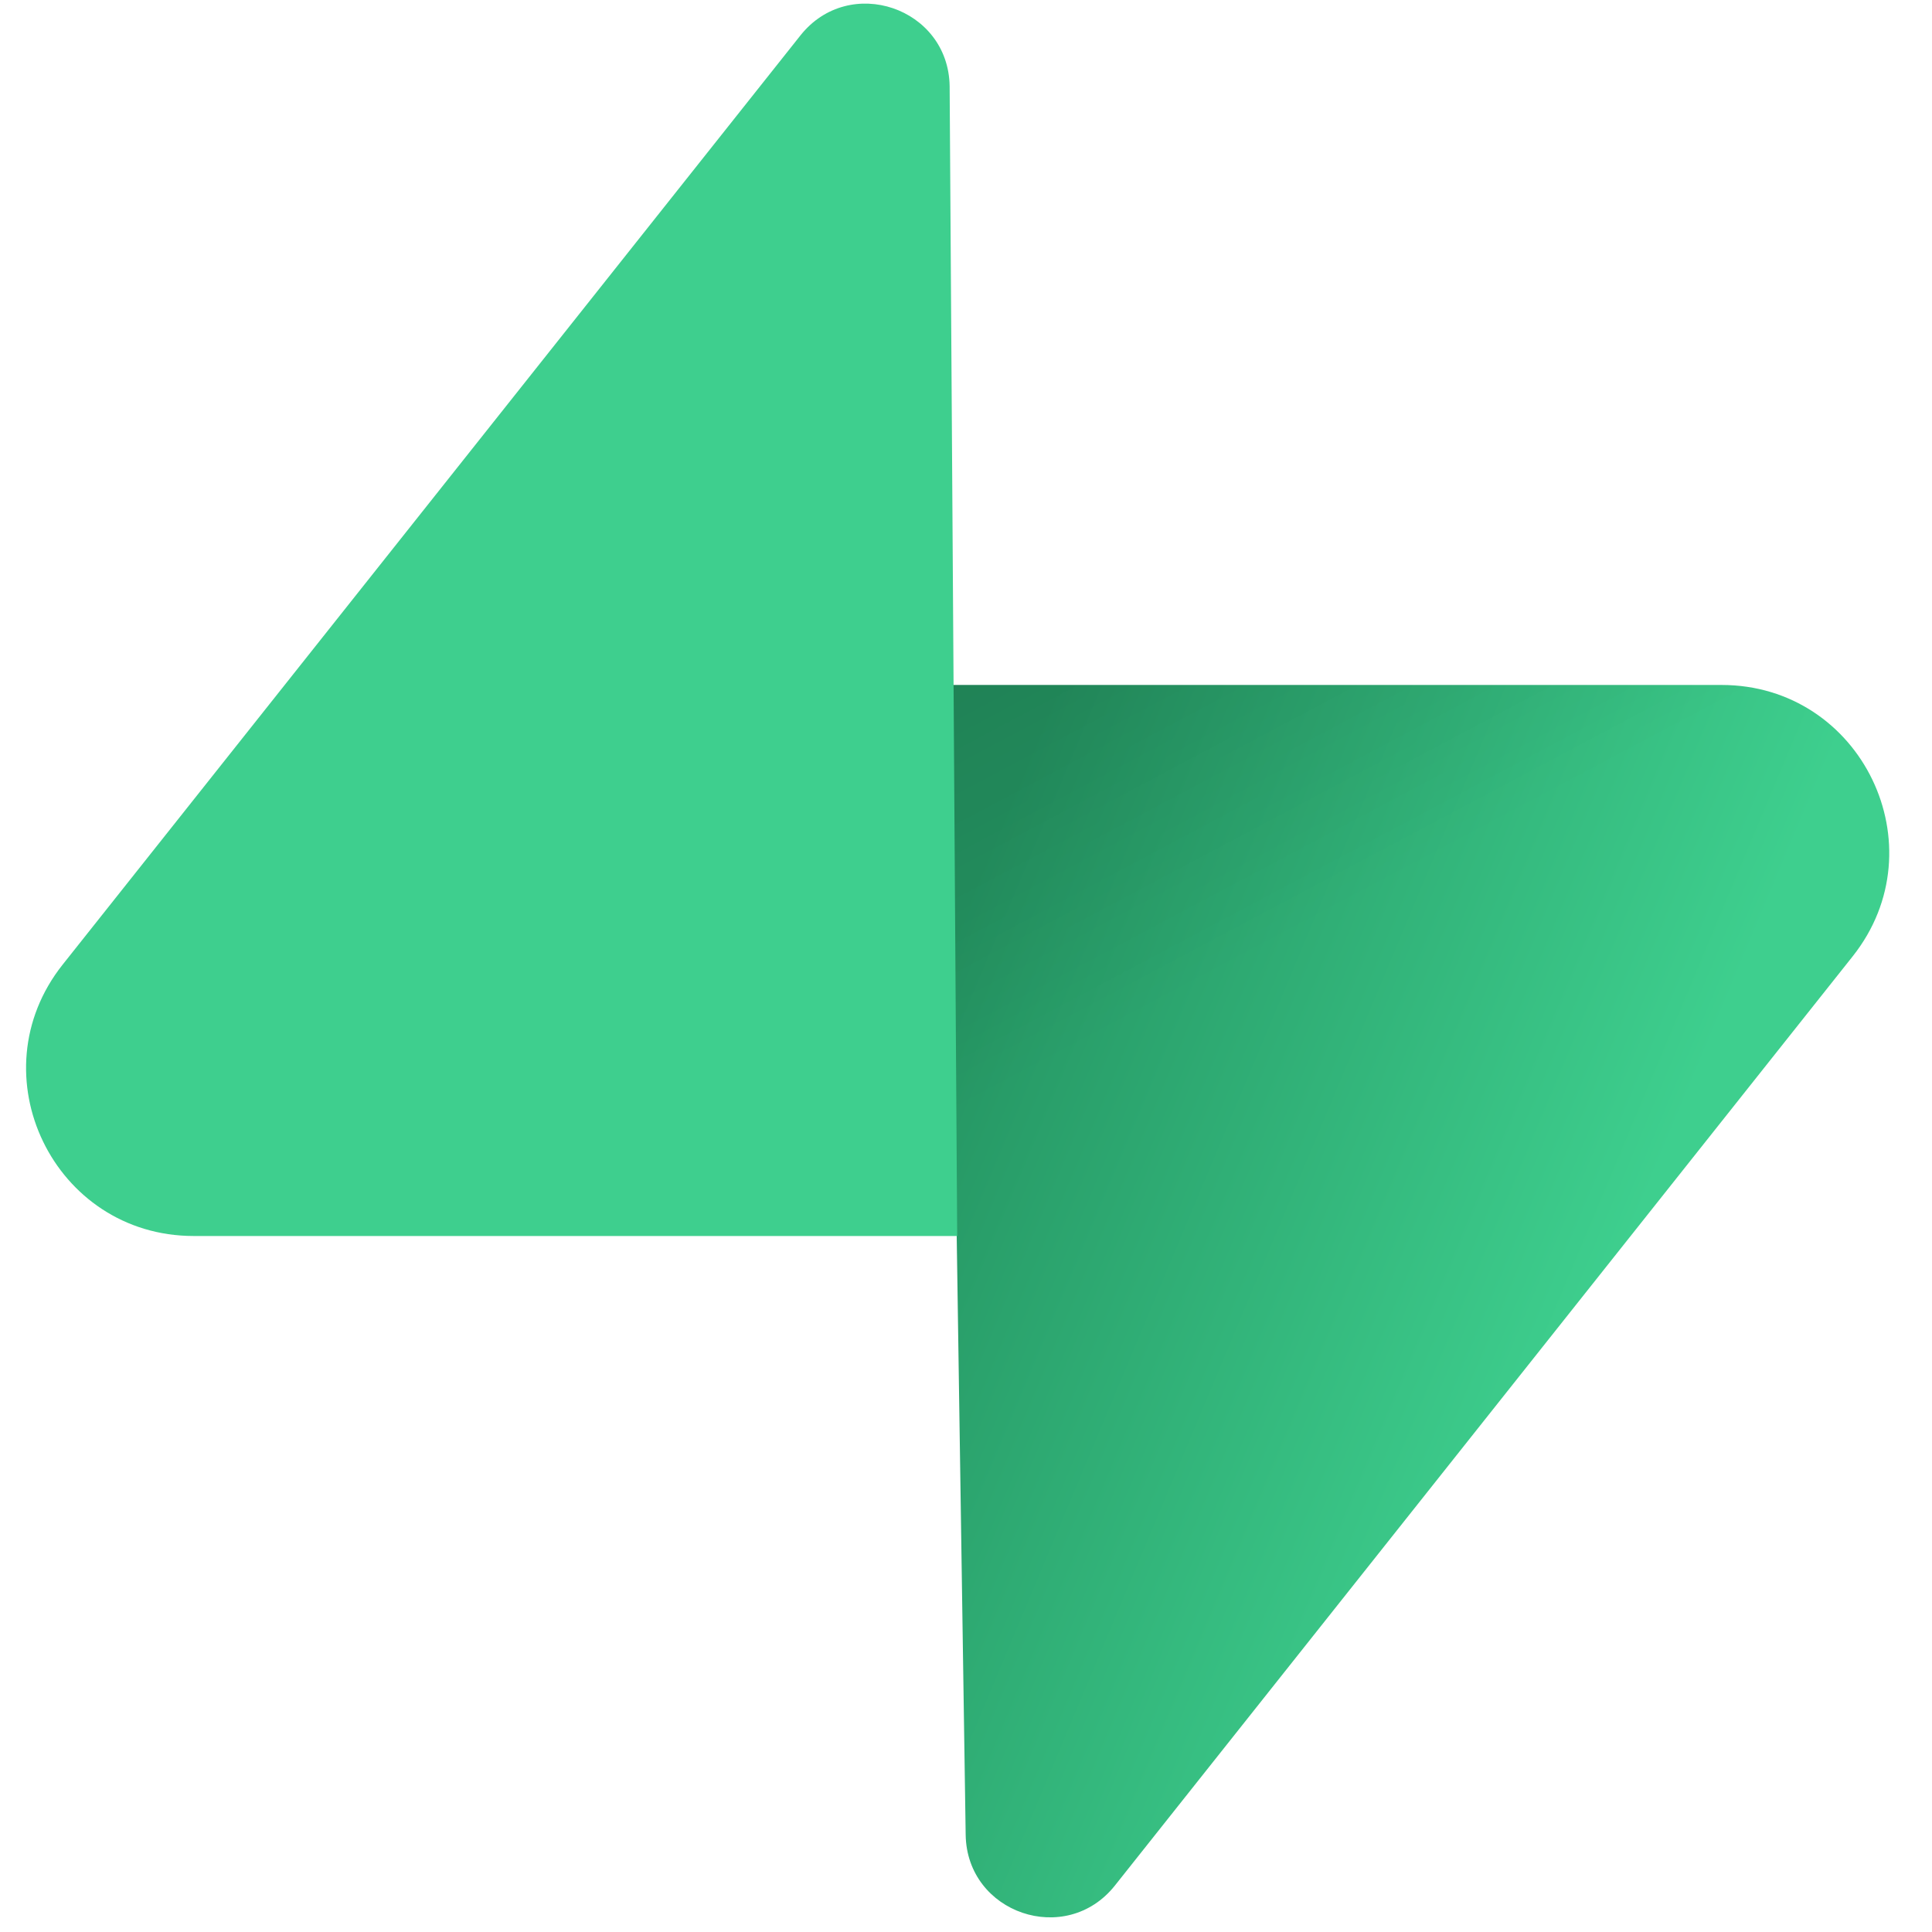
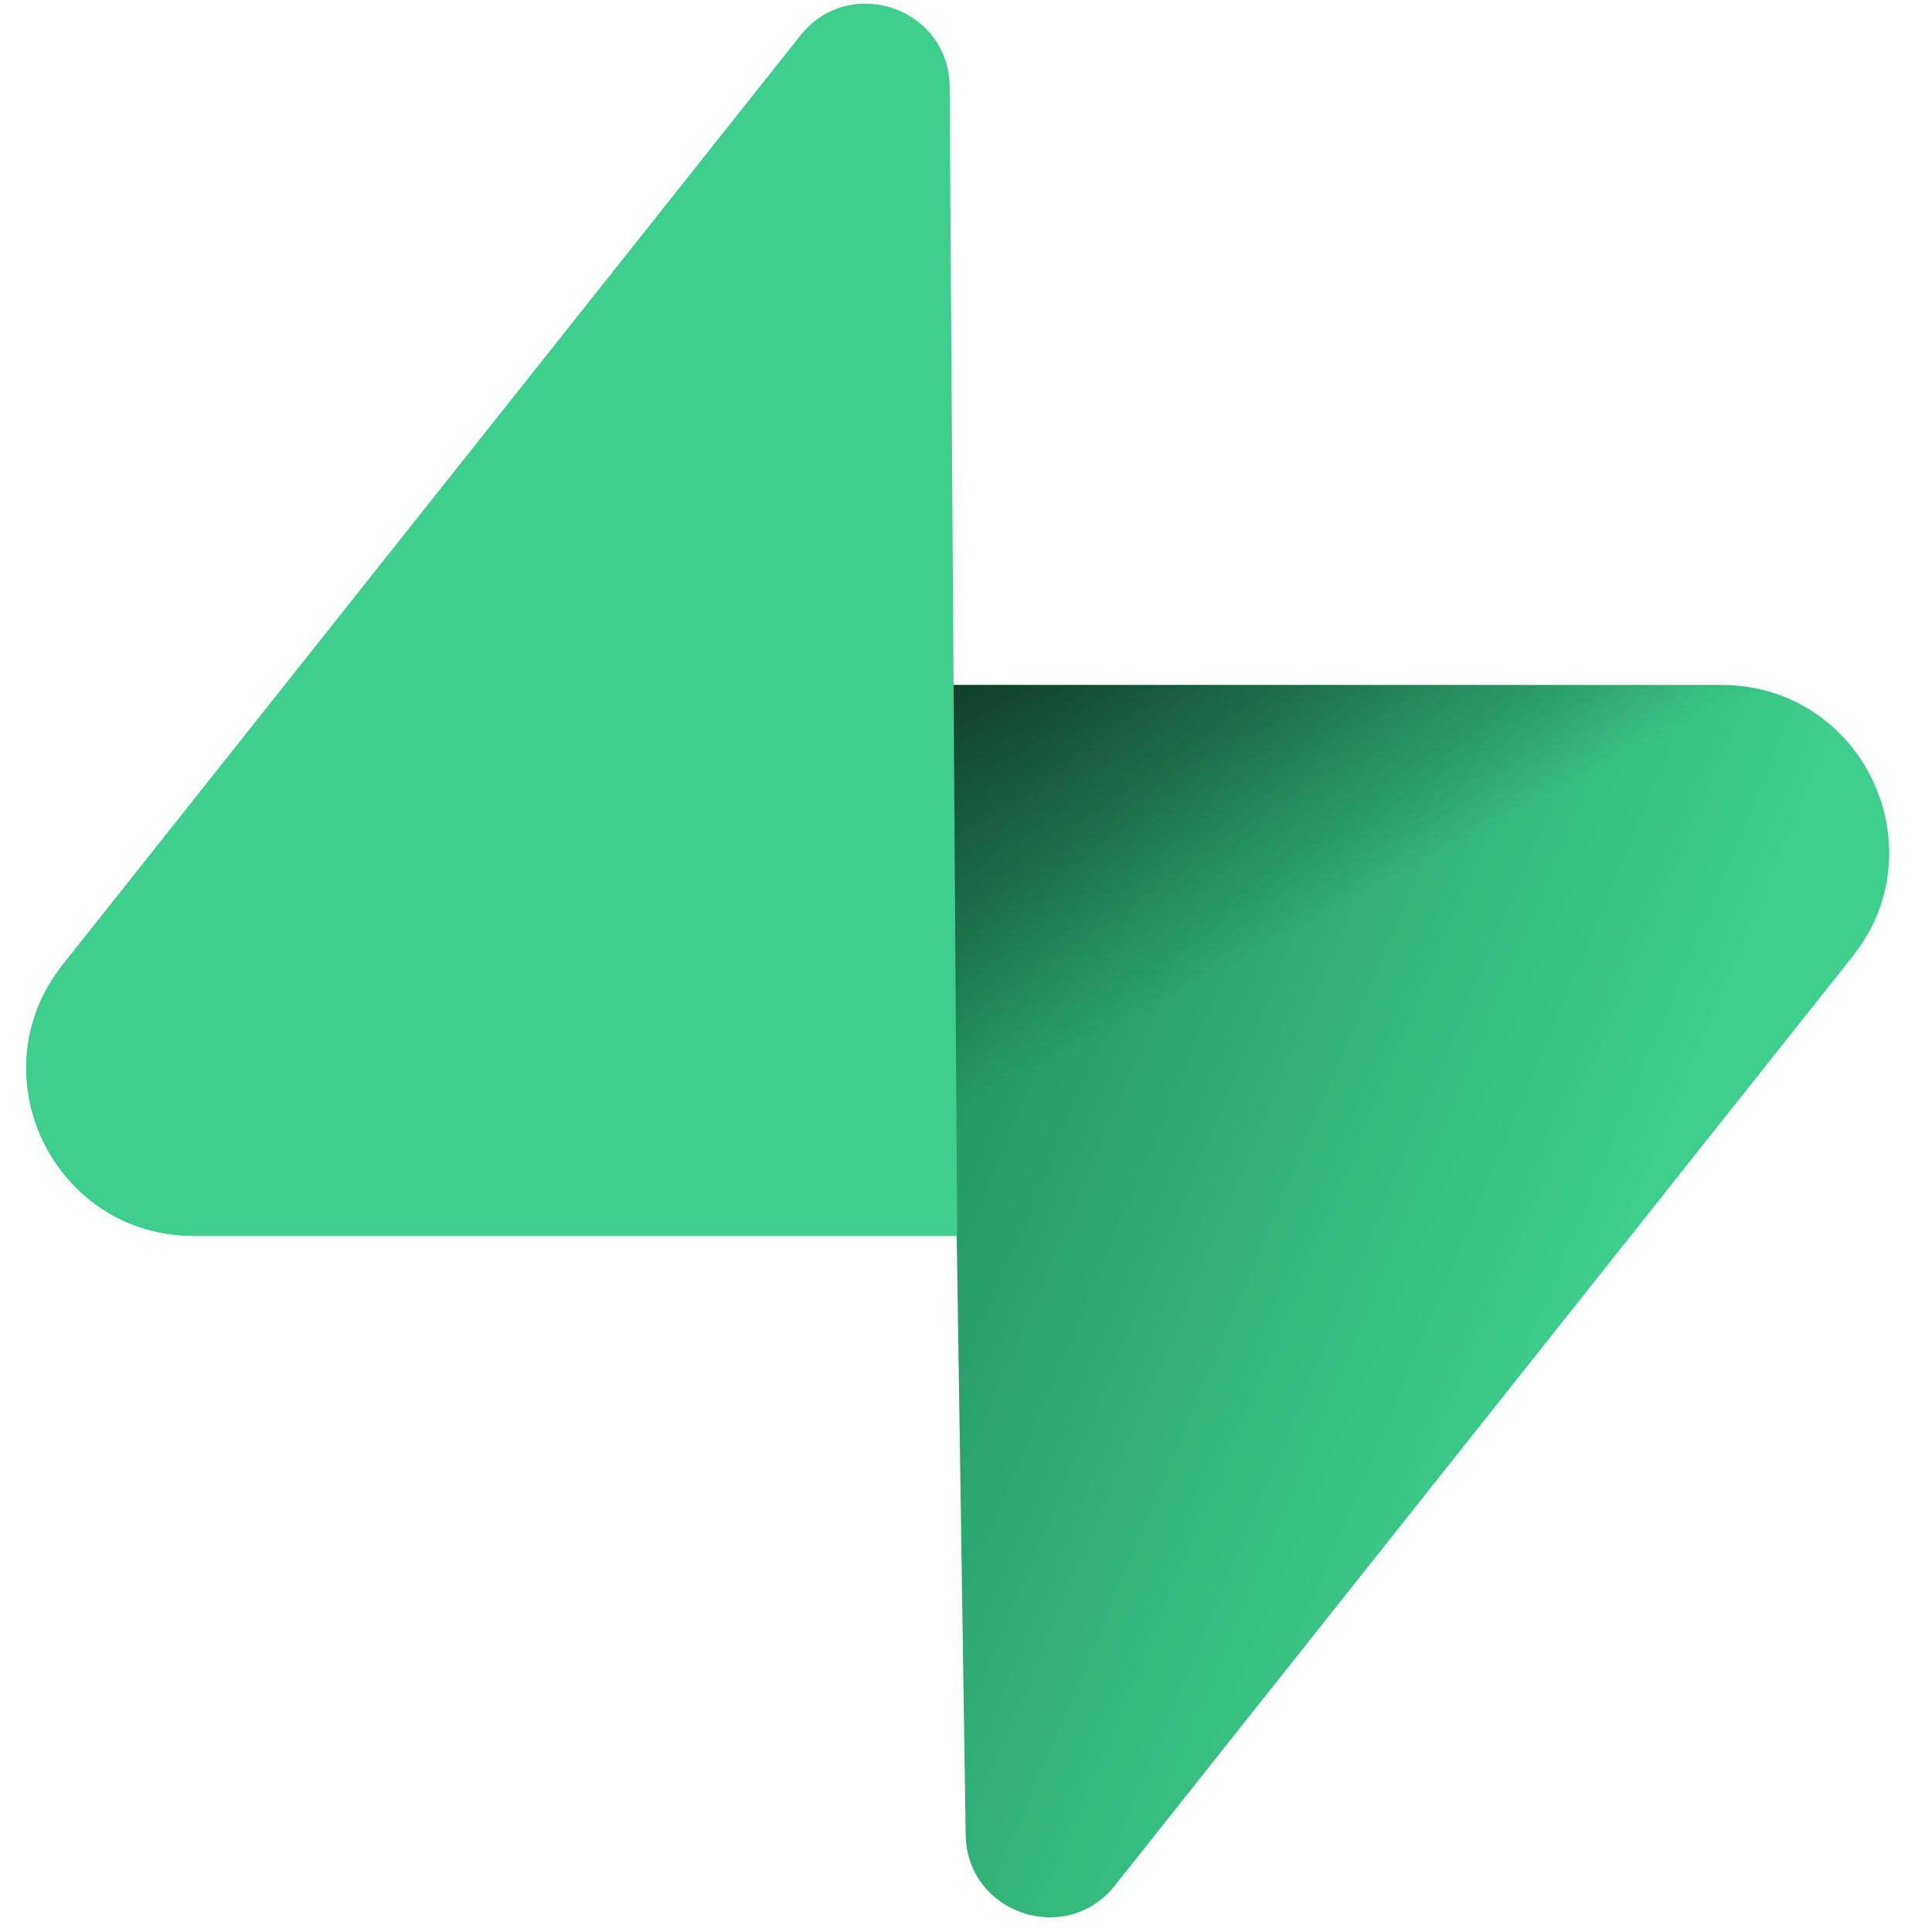
<svg xmlns="http://www.w3.org/2000/svg" width="200" height="200" viewBox="0 0 110 113" fill="none">
  <path d="M63.708 110.284C60.848 113.885 55.05 111.912 54.981 107.314L53.974 40.063L99.194 40.063C107.384 40.063 111.952 49.523 106.859 55.937L63.708 110.284Z" fill="url(#paint0_linear)" />
-   <path d="M63.708 110.284C60.848 113.885 55.05 111.912 54.981 107.314L53.974 40.063L99.194 40.063C107.384 40.063 111.952 49.523 106.859 55.937L63.708 110.284Z" fill="url(#paint1_linear)" fill-opacity="0.2" />
+   <path d="M63.708 110.284C60.848 113.885 55.05 111.912 54.981 107.314L53.974 40.063L99.194 40.063C107.384 40.063 111.952 49.523 106.859 55.937L63.708 110.284Z" fill="url(#paint1_linear)" fillOpacity="0.2" />
  <path d="M45.317 2.071C48.176 -1.53 53.974 0.443 54.043 5.041L54.485 72.292H9.831C1.64 72.292 -2.928 62.832 2.166 56.417L45.317 2.071Z" fill="#3ECF8E" />
  <defs>
    <linearGradient id="paint0_linear" x1="53.974" y1="54.974" x2="94.163" y2="71.829" gradientUnits="userSpaceOnUse">
      <stop stop-color="#249361" />
      <stop offset="1" stop-color="#3ECF8E" />
    </linearGradient>
    <linearGradient id="paint1_linear" x1="36.156" y1="30.578" x2="54.484" y2="65.081" gradientUnits="userSpaceOnUse">
      <stop />
      <stop offset="1" stop-opacity="0" />
    </linearGradient>
  </defs>
</svg>
